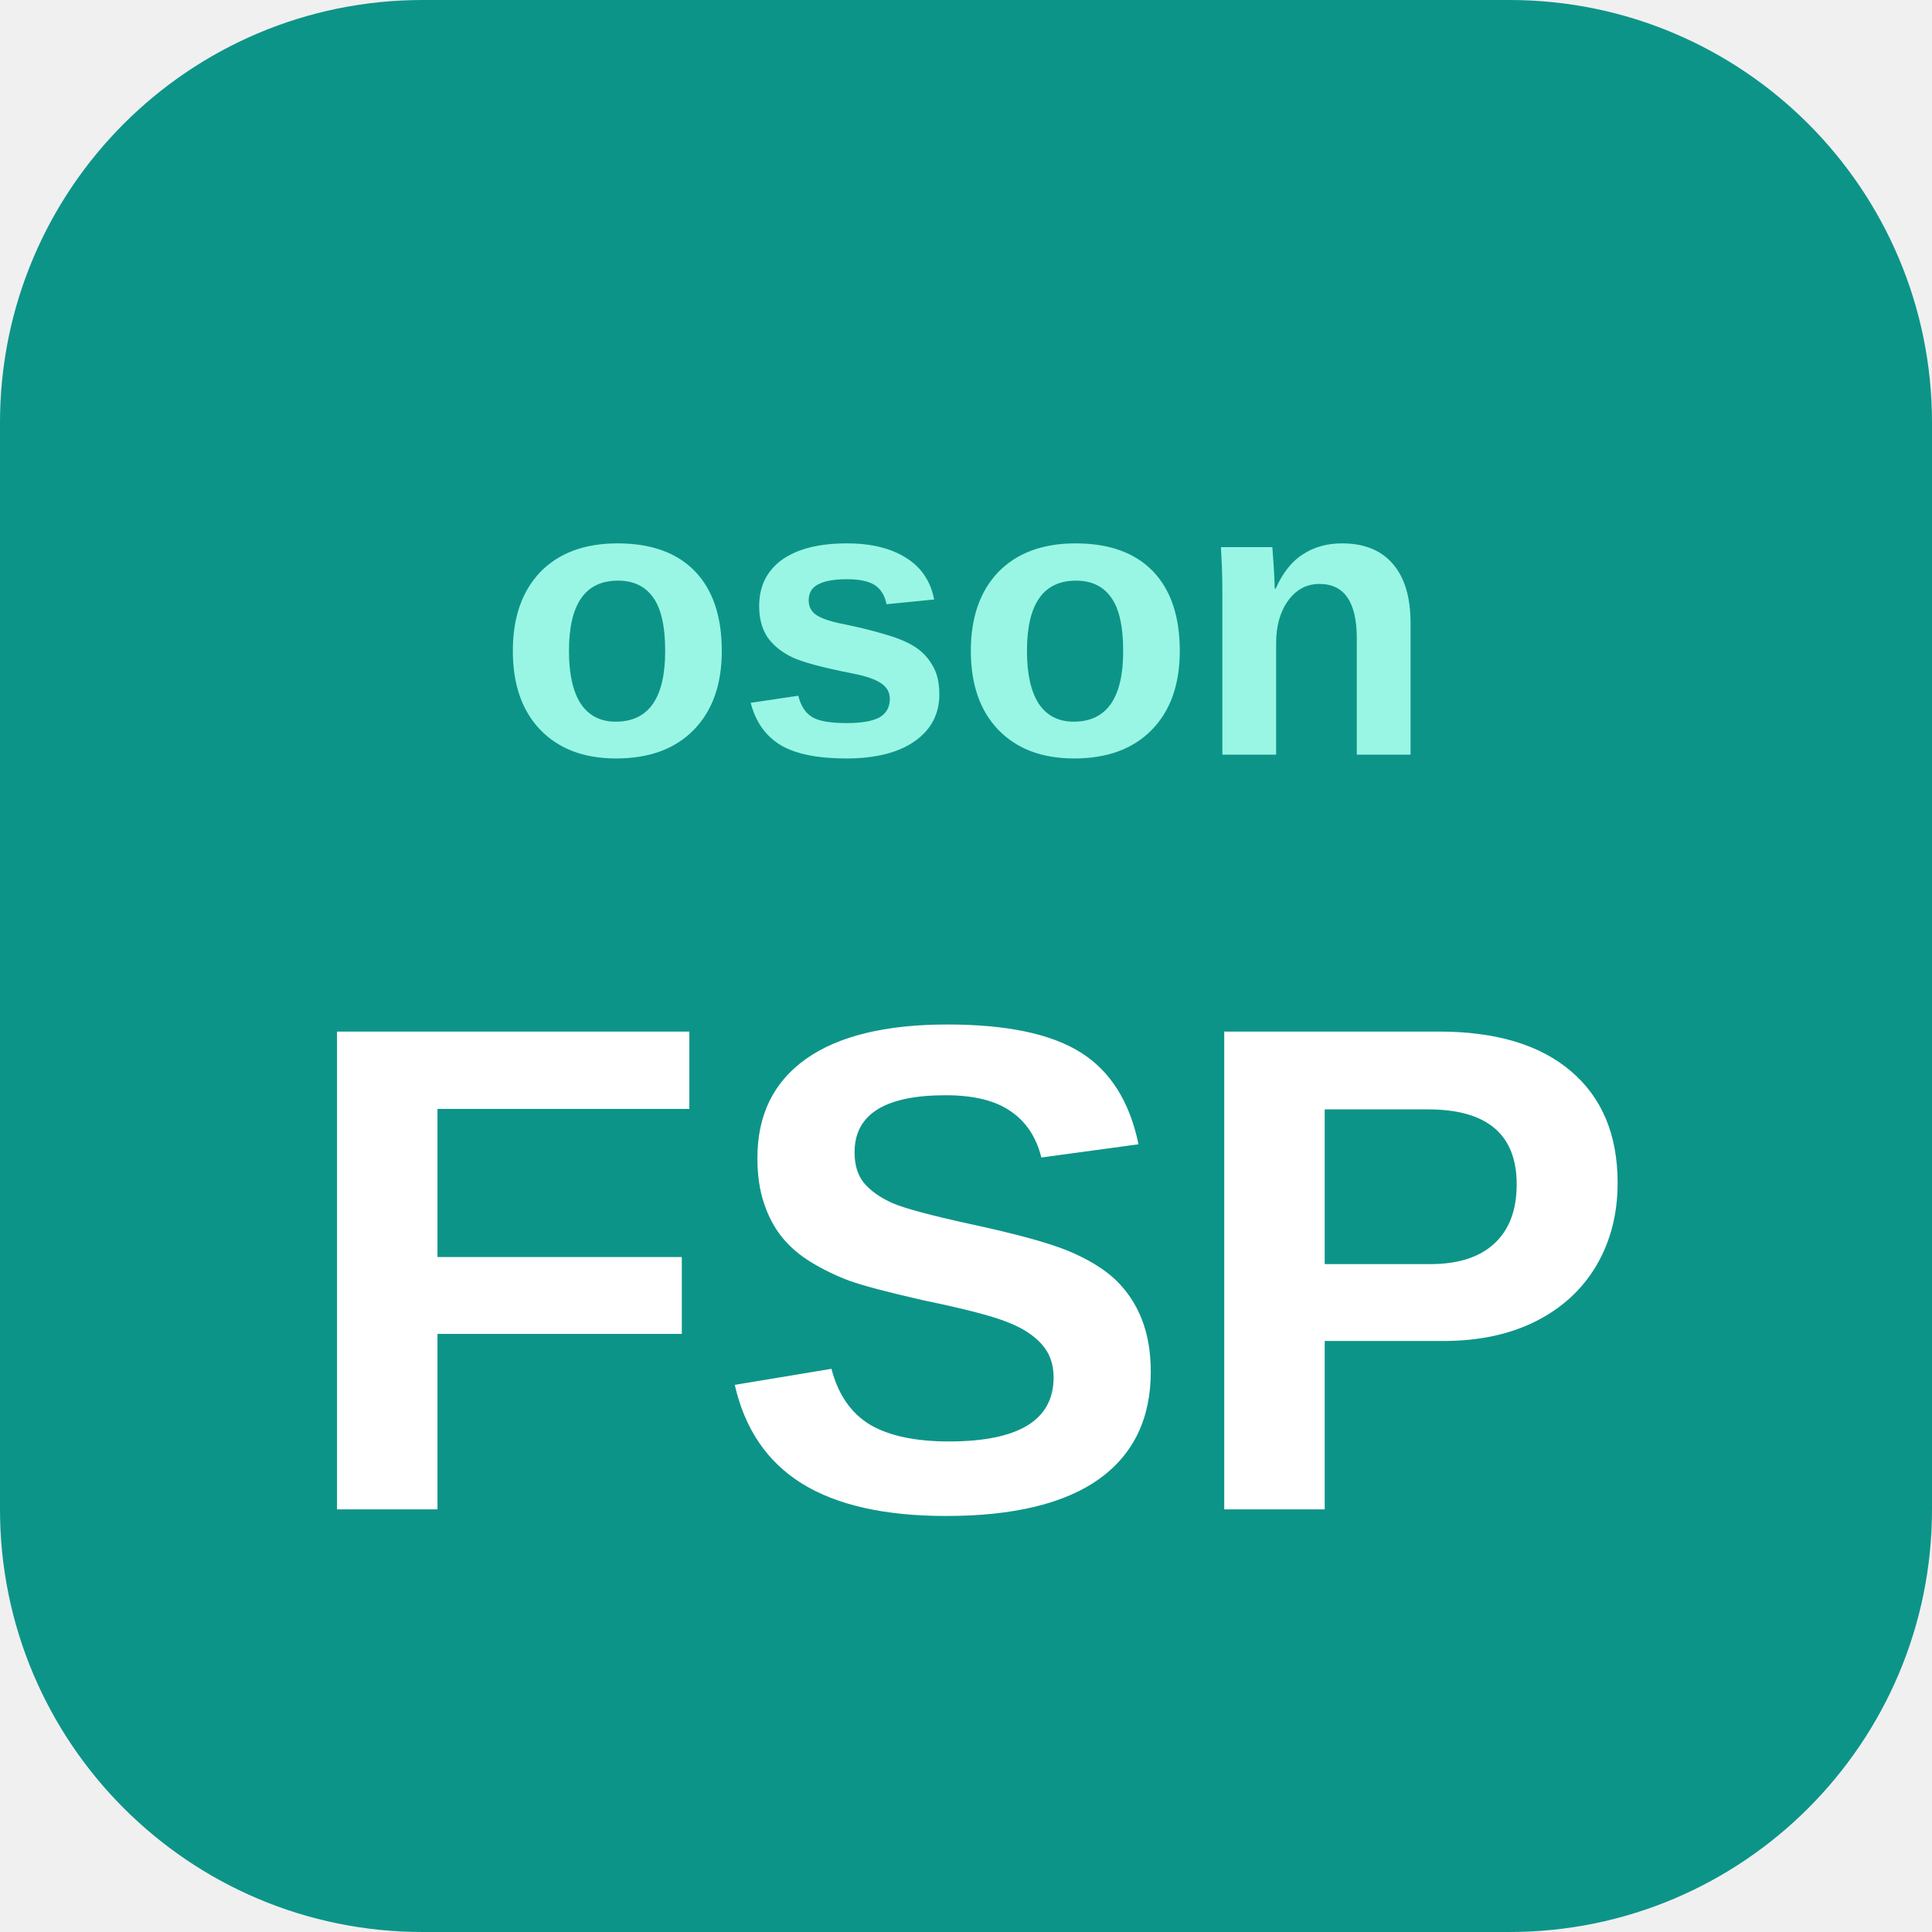
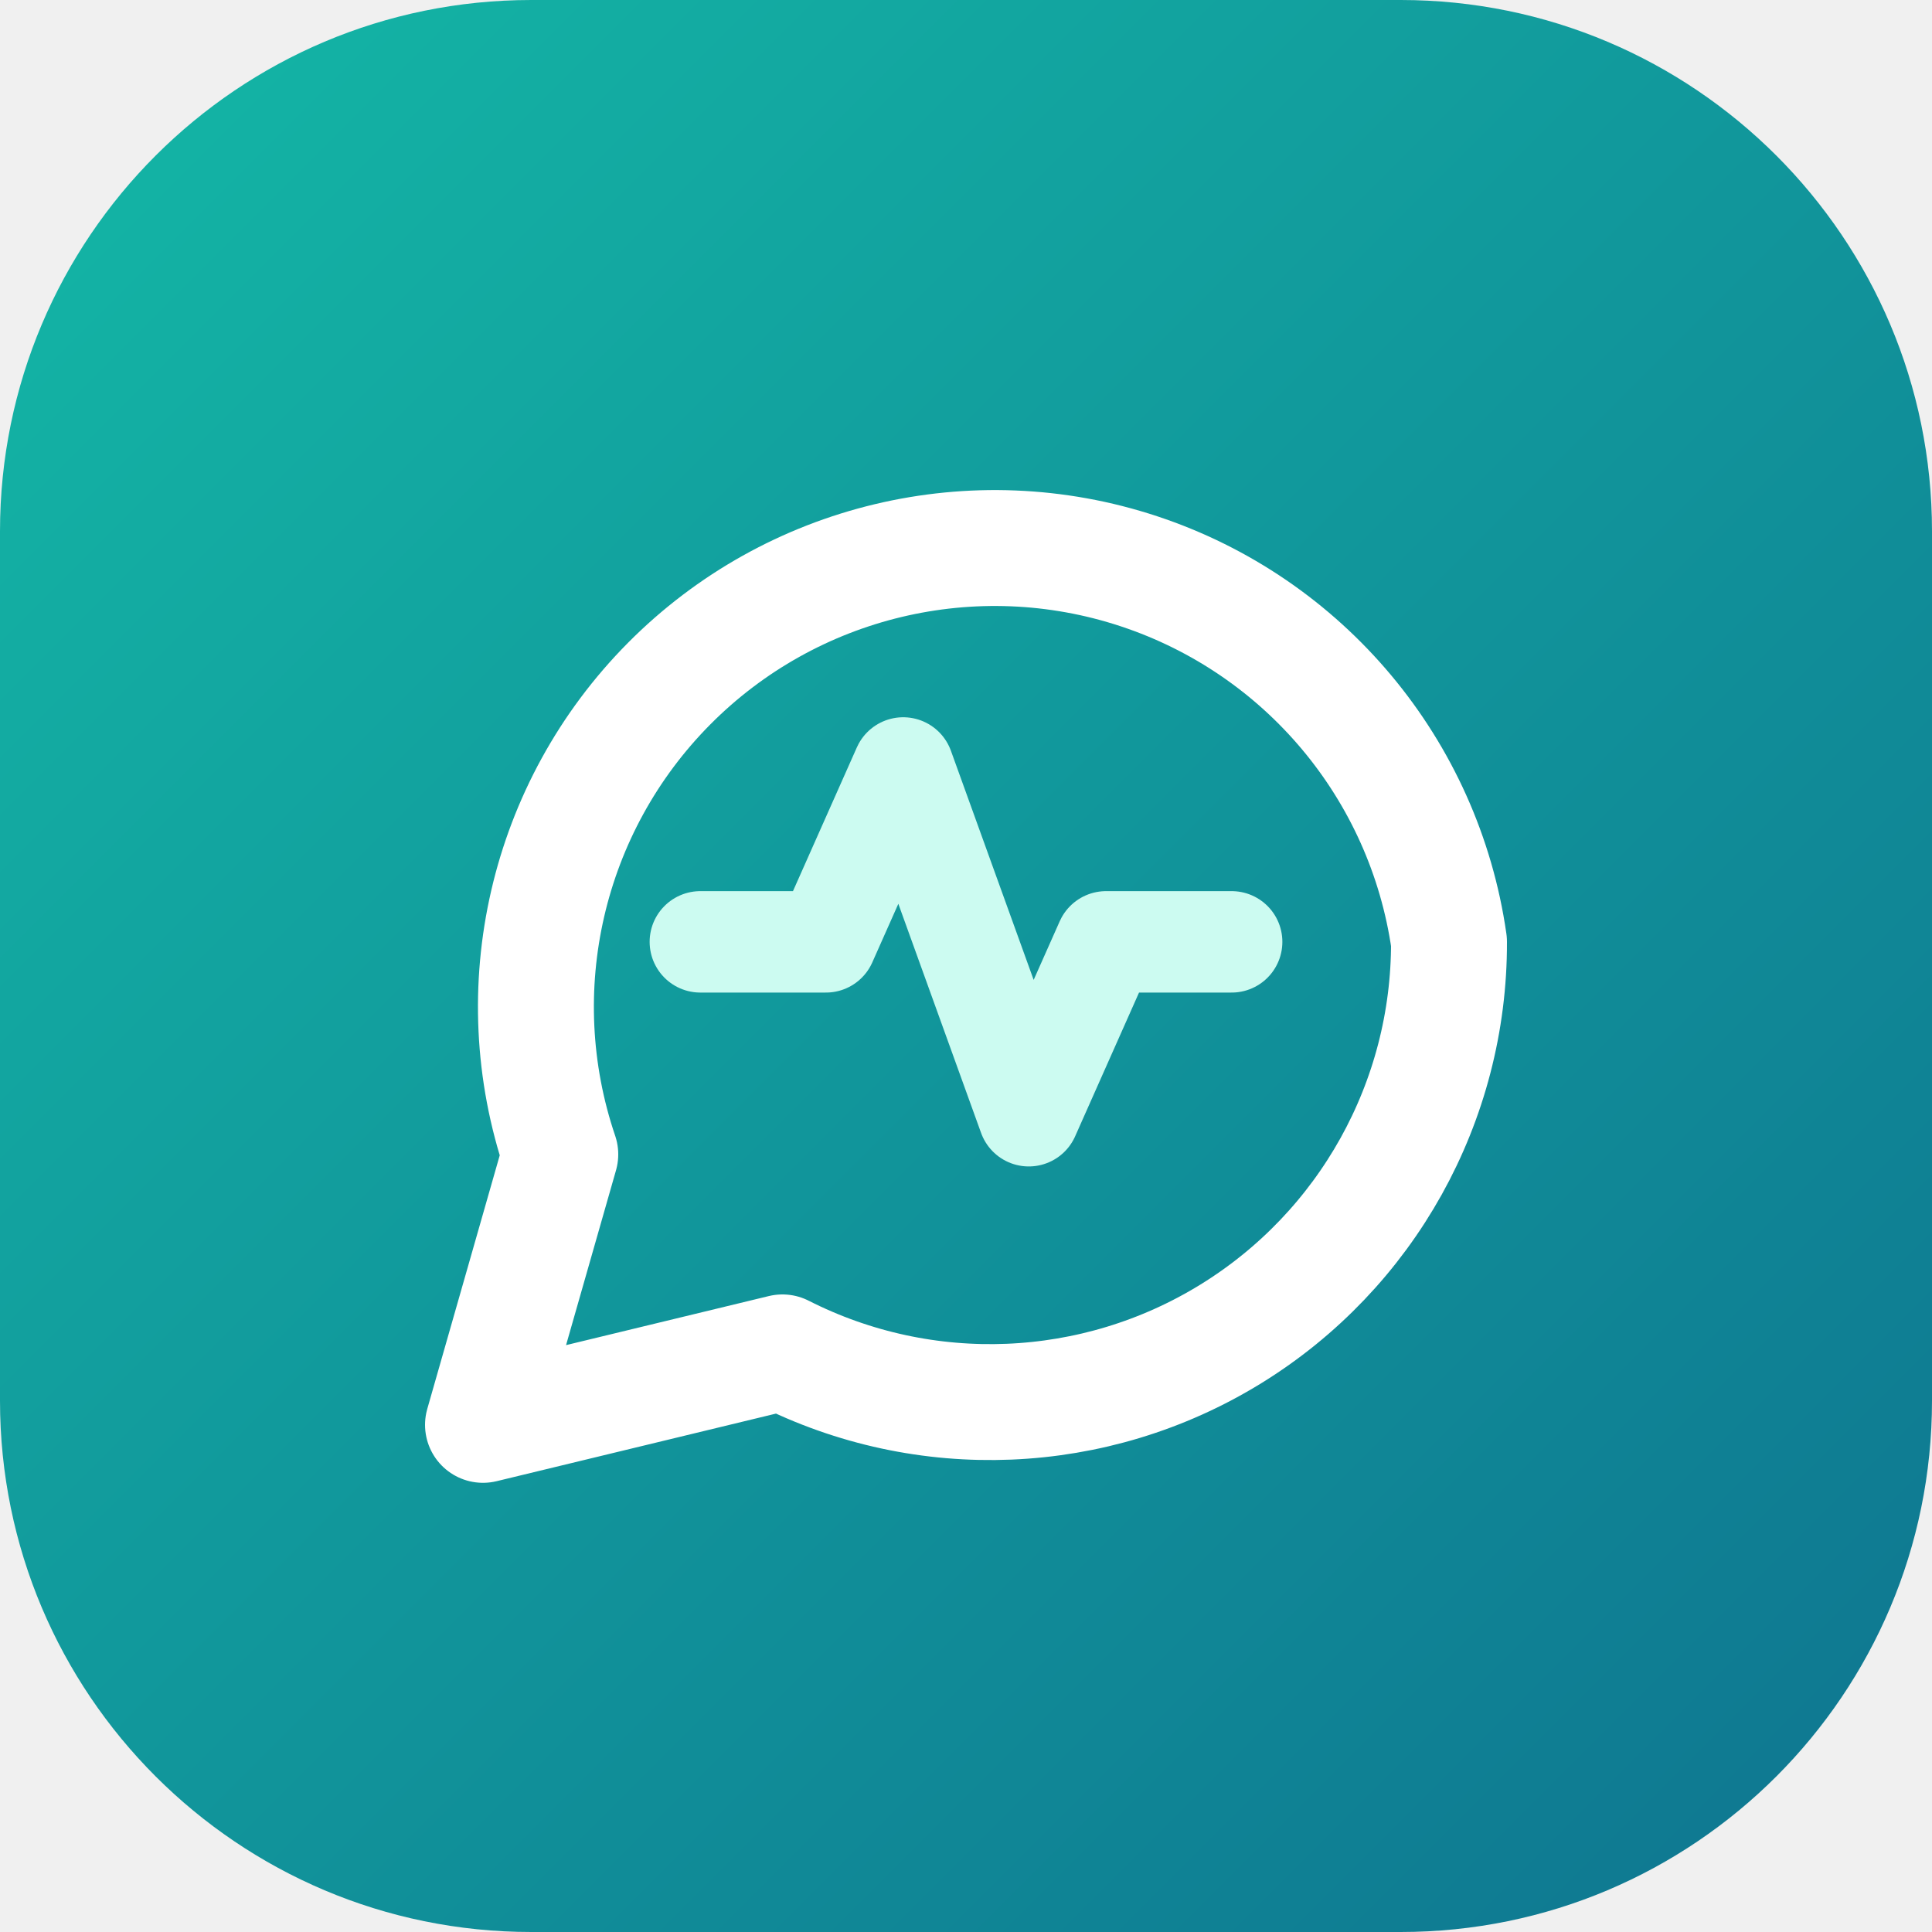
- <svg xmlns="http://www.w3.org/2000/svg" viewBox="0 0 64 64">
-   <rect width="64" height="64" rx="14" fill="#0d9488" />
-   <text x="32" y="25" font-family="Arial, sans-serif" font-size="13" font-weight="700" fill="#99f6e4" text-anchor="middle">oson</text>
-   <text x="32" y="50" font-family="Arial, sans-serif" font-size="23" font-weight="800" fill="#fff" text-anchor="middle">FSP</text>
+ <svg xmlns="http://www.w3.org/2000/svg" viewBox="0 0 40 40">
+   <defs>
+     <linearGradient id="g" x1="0" y1="0" x2="1" y2="1">
+       <stop offset="0" stop-color="#14b8a6" />
+       <stop offset="1" stop-color="#0e7490" />
+     </linearGradient>
+   </defs>
+   <rect width="40" height="40" rx="11" fill="url(#g)" />
+   <path d="M30 19.5a9.5 9.5 0 0 1-13.8 8.5L10 29.5l1.6-5.6A9.5 9.5 0 1 1 30 19.5Z" fill="none" stroke="#fff" stroke-width="2.4" stroke-linejoin="round" />
+   <path d="M14.5 19.5h2.6l1.6-3.6 2.6 7.2 1.6-3.6h2.6" fill="none" stroke="#ccfbf1" stroke-width="2.1" stroke-linecap="round" stroke-linejoin="round" />
</svg>
